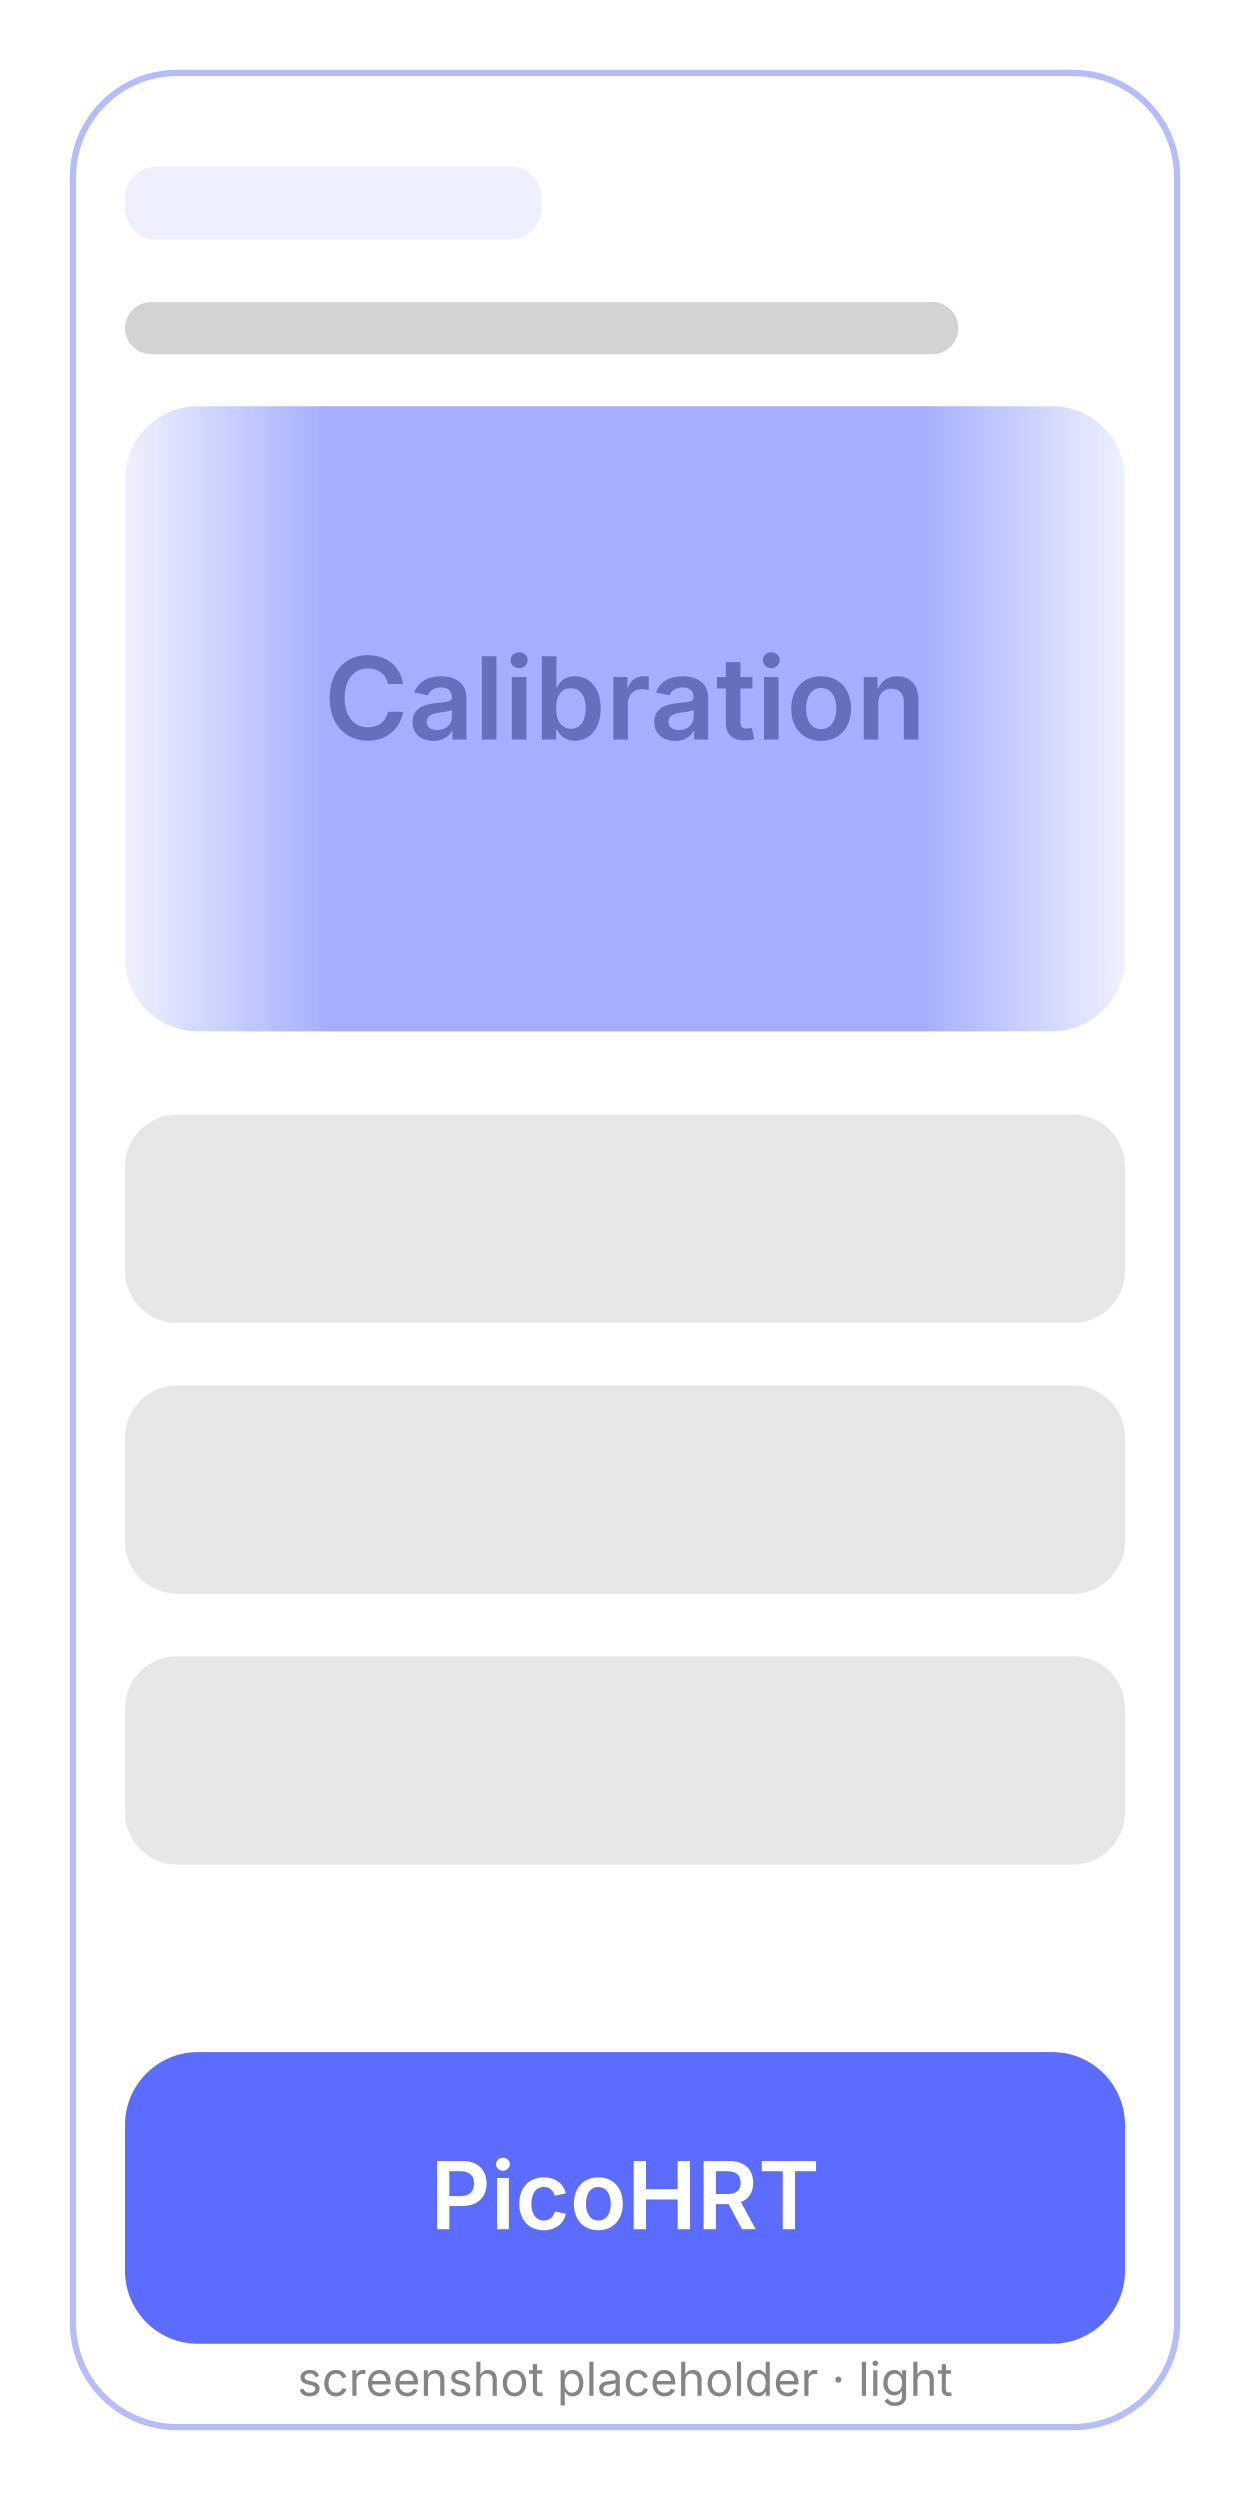
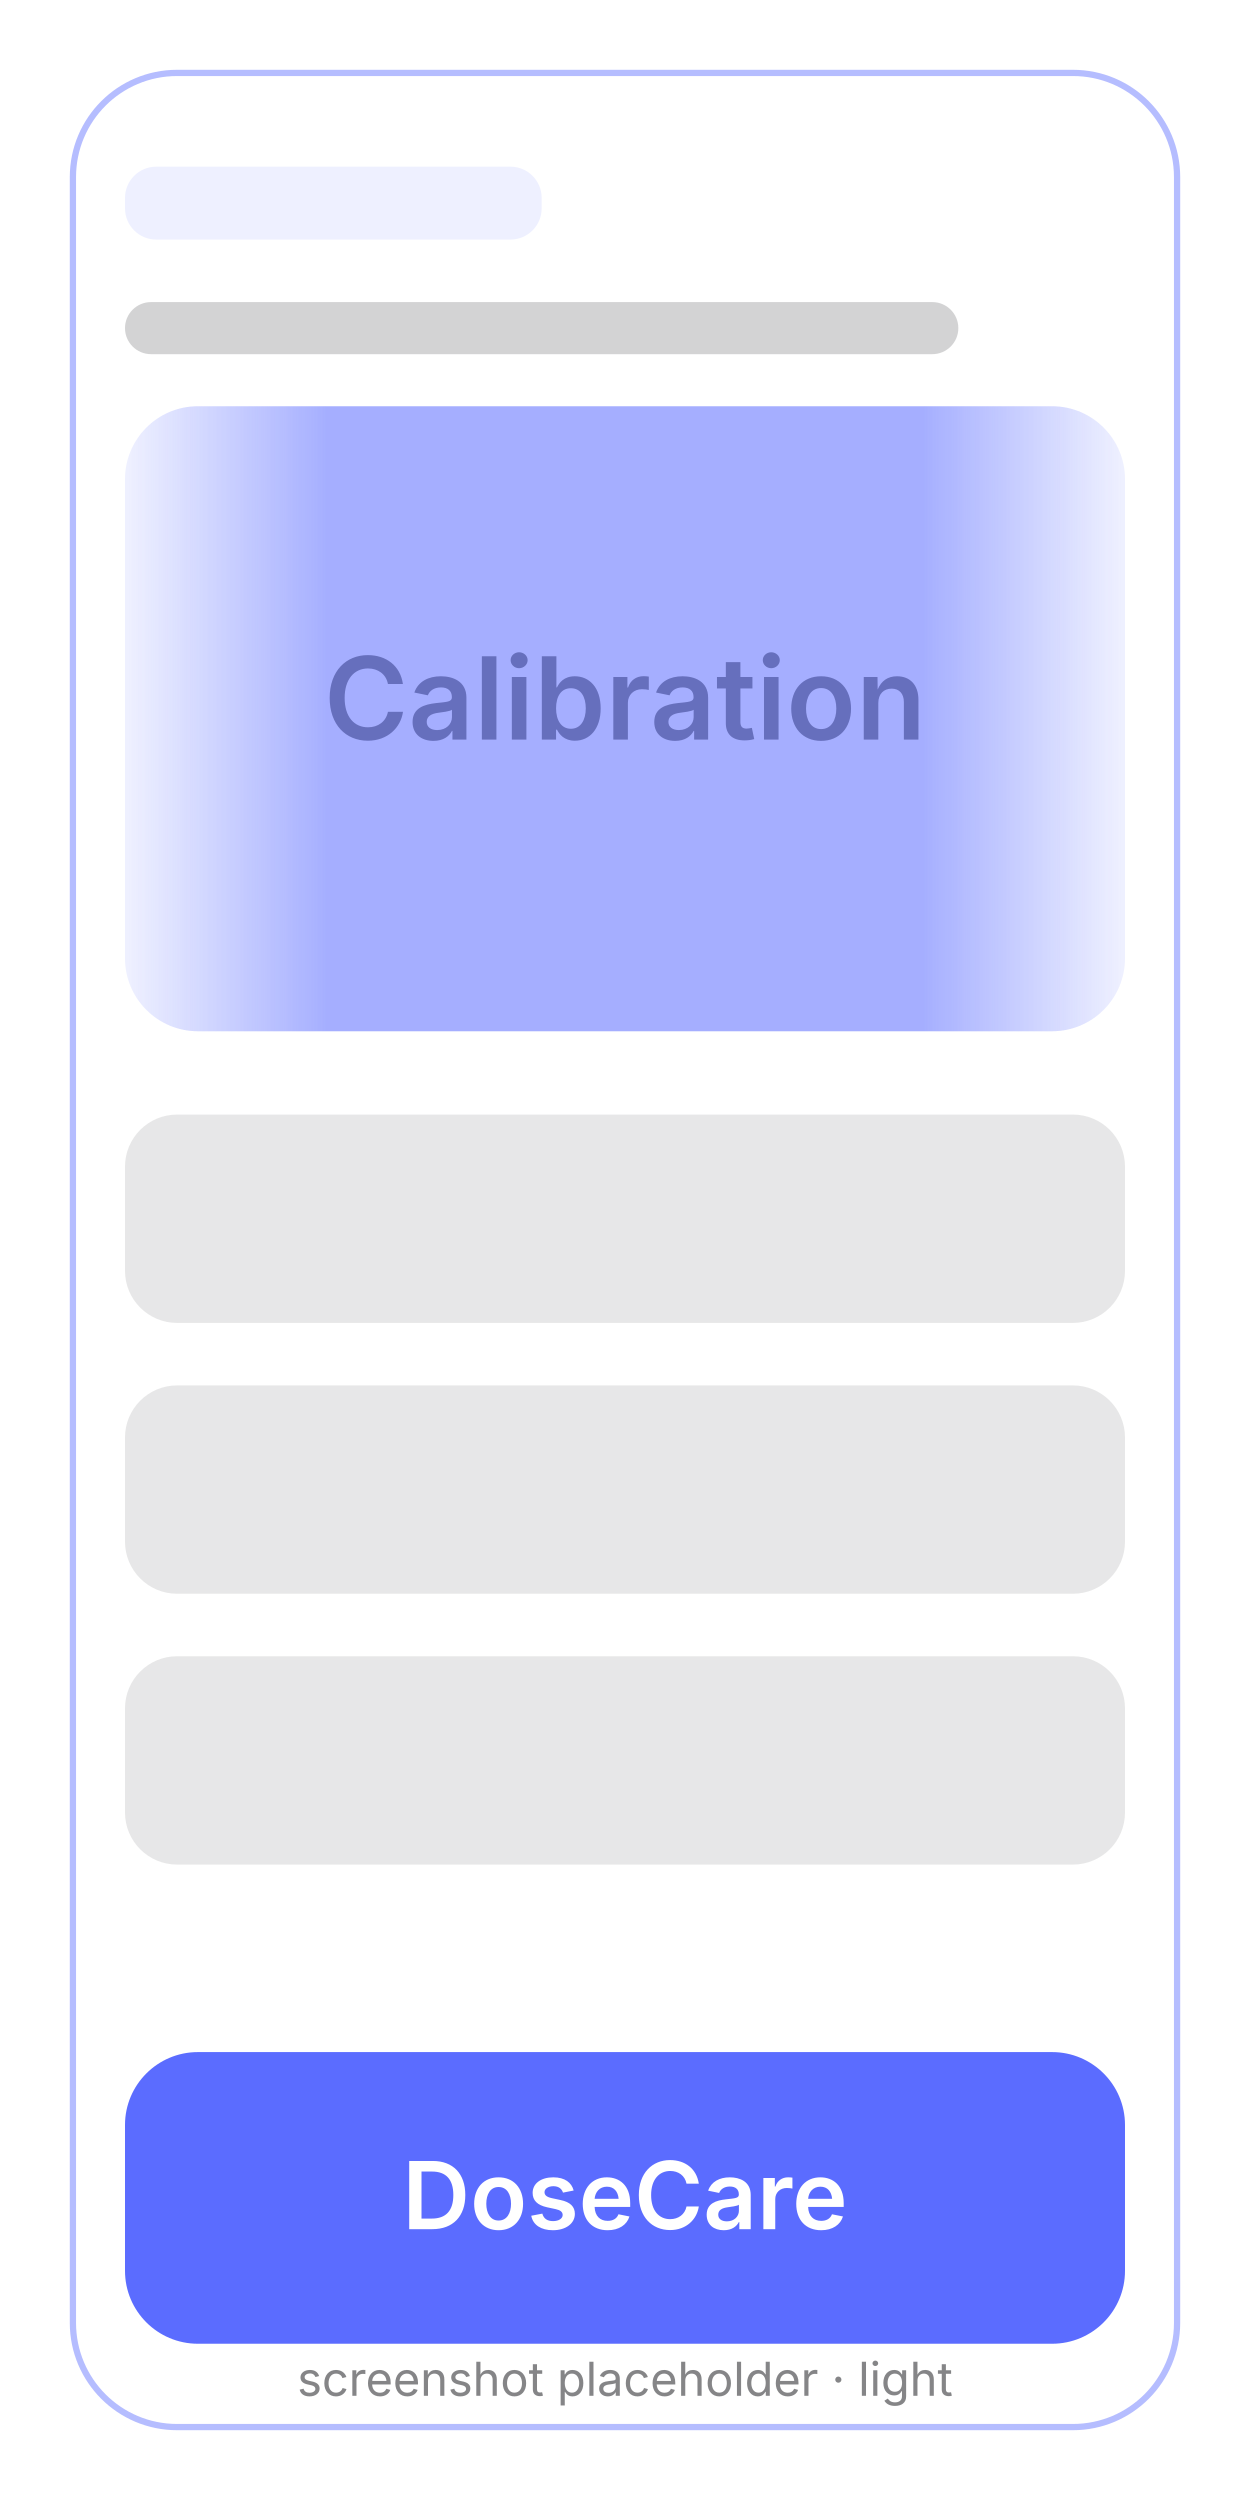
<svg xmlns="http://www.w3.org/2000/svg" viewBox="0 0 240 480" width="240" height="480">
  <defs>
    <linearGradient id="bar" x1="0" y1="0" x2="1" y2="0">
      <stop offset="0%" stop-color="#5b6cff" stop-opacity="0.0" />
      <stop offset="20%" stop-color="#5b6cff" stop-opacity="0.9" />
      <stop offset="80%" stop-color="#5b6cff" stop-opacity="0.9" />
      <stop offset="100%" stop-color="#5b6cff" stop-opacity="0.0" />
    </linearGradient>
  </defs>
  <rect width="240" height="480" fill="#ffffff" />
  <rect x="14" y="14" width="212" height="452" rx="20" fill="none" stroke="#5b6cff" stroke-width="1.2" opacity="0.45" />
  <rect x="24" y="32" width="80" height="14" rx="6" fill="#eef0ff" />
  <rect x="24" y="58" width="160" height="10" rx="5" fill="#0b0c10" opacity="0.18" />
  <rect x="24" y="78" width="192" height="120" rx="14" fill="#eef0ff" />
  <text x="120" y="142" text-anchor="middle" font-family="-apple-system,Segoe UI,sans-serif" font-size="22" font-weight="600" fill="#0b0c10" opacity="0.55">Calibration</text>
  <rect x="24" y="78" width="192" height="120" rx="14" fill="url(#bar)" opacity="0.55" />
  <rect x="24" y="214" width="192" height="40" rx="10" fill="#0b0c10" opacity="0.10" />
  <rect x="24" y="266" width="192" height="40" rx="10" fill="#0b0c10" opacity="0.10" />
  <rect x="24" y="318" width="192" height="40" rx="10" fill="#0b0c10" opacity="0.10" />
  <rect x="24" y="394" width="192" height="56" rx="14" fill="#5b6cff" />
-   <text x="120" y="428" text-anchor="middle" font-family="-apple-system,Segoe UI,sans-serif" font-size="18" font-weight="600" fill="#ffffff">PicoHRT</text>
+   <text x="120" y="428" text-anchor="middle" font-family="-apple-system,Segoe UI,sans-serif" font-size="18" font-weight="600" fill="#ffffff">DoseCare</text>
  <text x="120" y="460" text-anchor="middle" font-family="-apple-system,Segoe UI,sans-serif" font-size="9" fill="#0b0c10" opacity="0.5">screenshot placeholder · light</text>
</svg>
